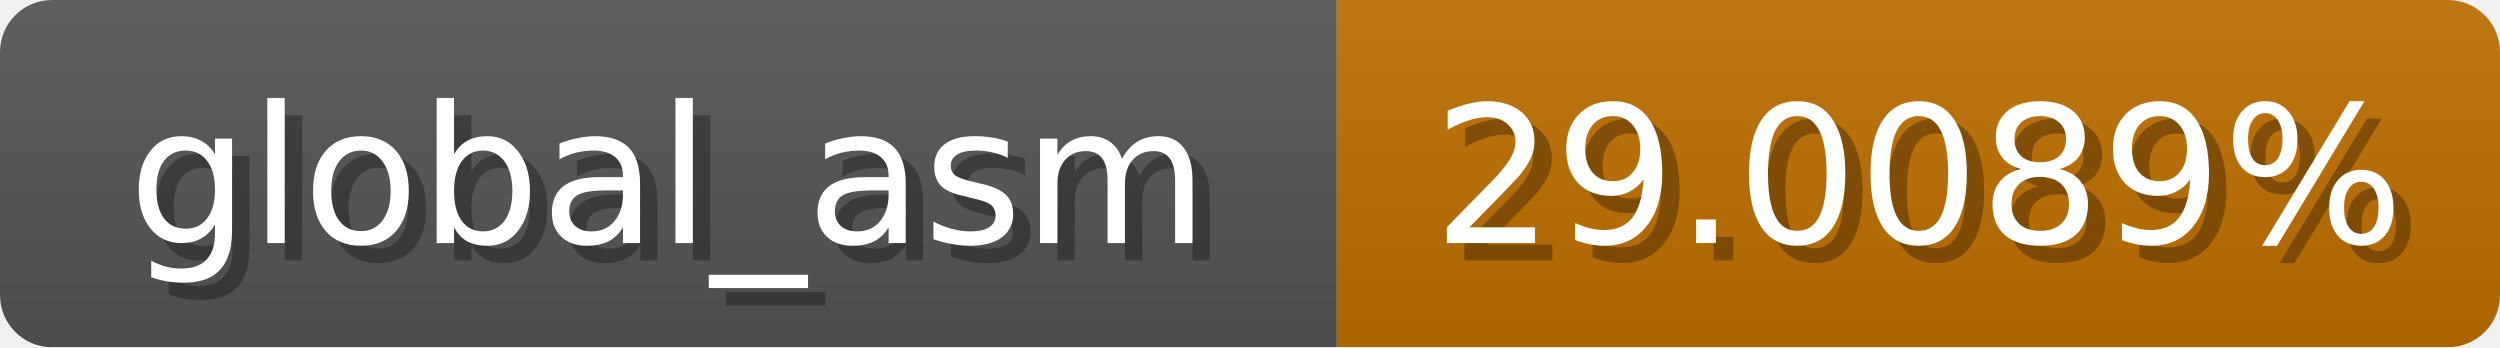
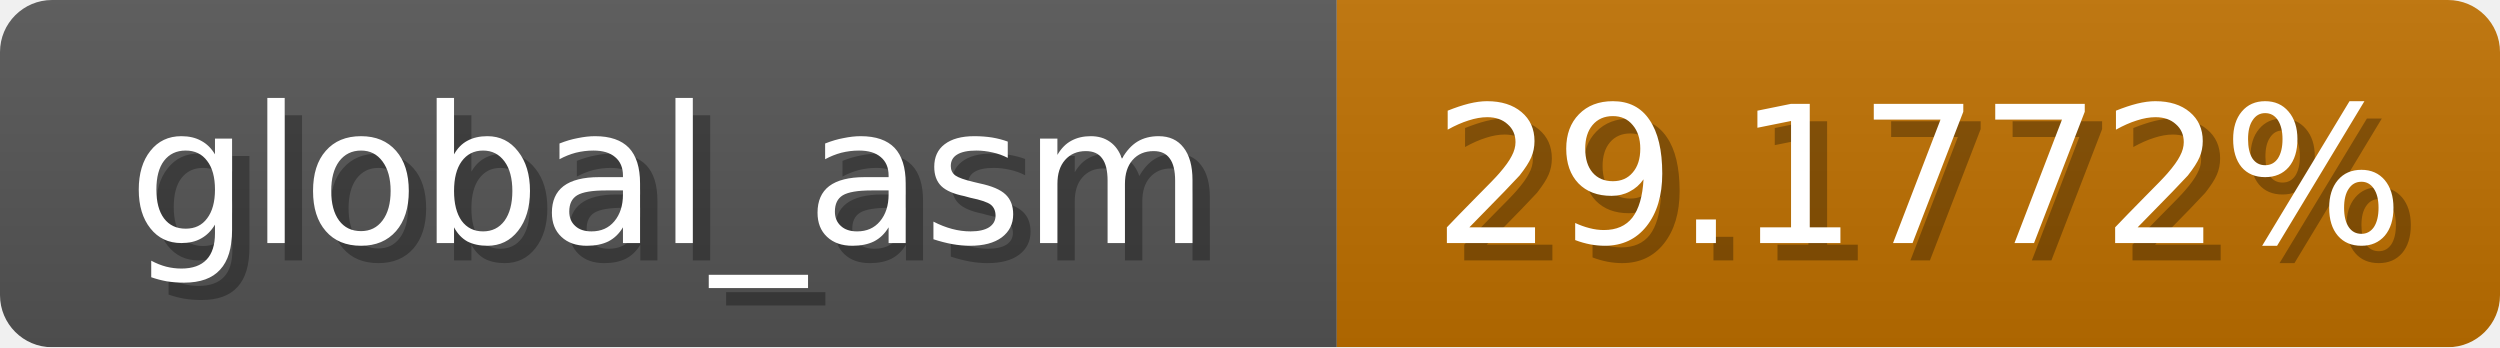
<svg xmlns="http://www.w3.org/2000/svg" width="144" height="20">
  <linearGradient id="b" x2="0" y2="100%">
    <stop offset="0" stop-color="#bbb" stop-opacity=".1" />
    <stop offset="1" stop-opacity=".1" />
  </linearGradient>
  <mask id="anybadge_1">
    <rect width="144" height="20" rx="3" fill="#fff" />
  </mask>
  <g mask="url(#anybadge_1)">
    <path fill="#555" d="M0 0h77v20H0z" />
-     <path fill="#c06f00" d="M77 0h67v20H77z" />
+     <path fill="#c07000" d="M77 0h67v20H77z" />
    <path fill="url(#b)" d="M0 0h144v20H0z" />
  </g>
  <g fill="#fff" text-anchor="middle" font-family="DejaVu Sans,Verdana,Geneva,sans-serif" font-size="11">
    <text x="39.5" y="15" fill="#010101" fill-opacity=".3">global_asm</text>
    <text x="38.5" y="14">global_asm</text>
  </g>
  <g fill="#fff" text-anchor="middle" font-family="DejaVu Sans,Verdana,Geneva,sans-serif" font-size="11">
-     <text x="111.5" y="15" fill="#010101" fill-opacity=".3">29.0089%</text>
-     <text x="110.5" y="14">29.0089%</text>
+     <text x="111.5" y="15" fill="#010101" fill-opacity=".3">29.1772%</text>
+     <text x="110.5" y="14">29.1772%</text>
  </g>
</svg>
